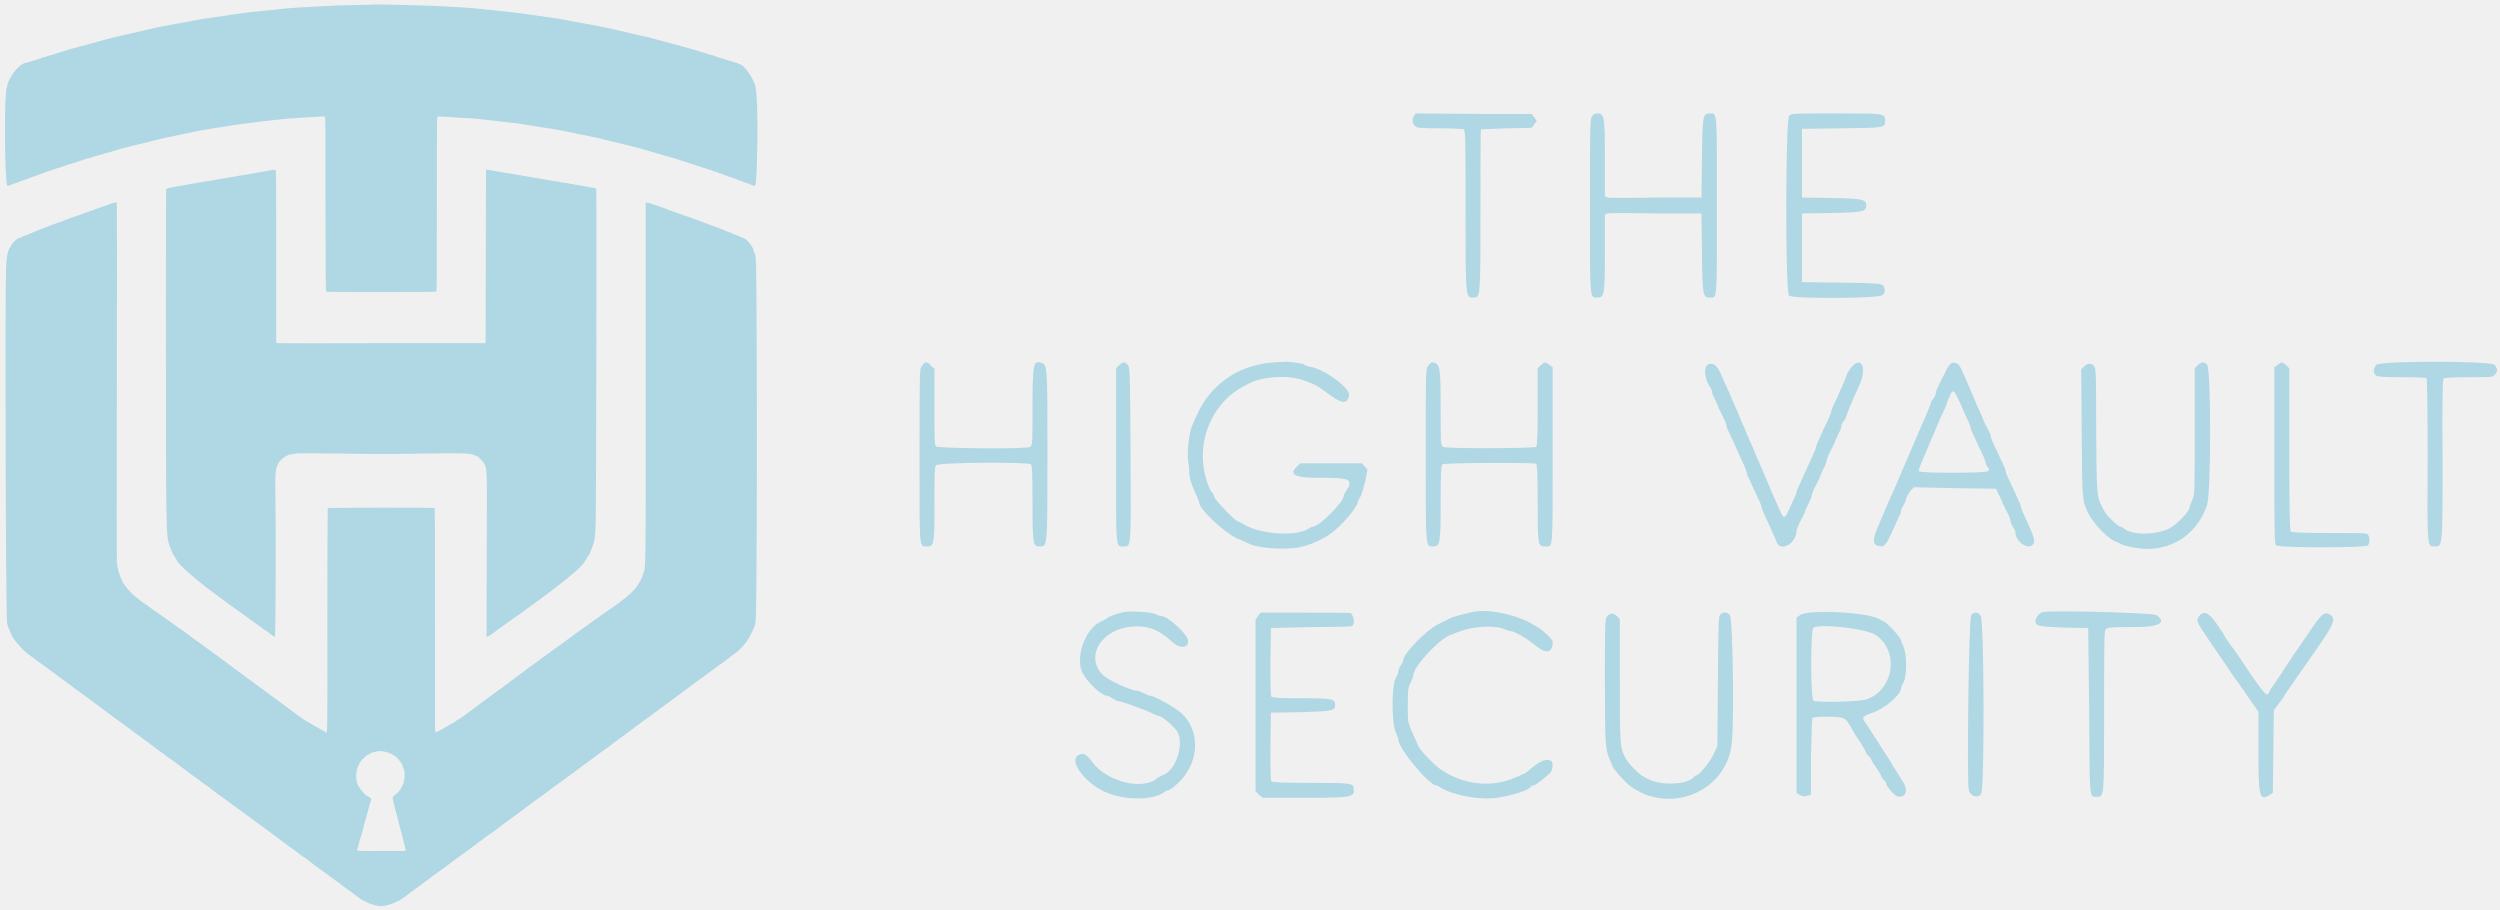
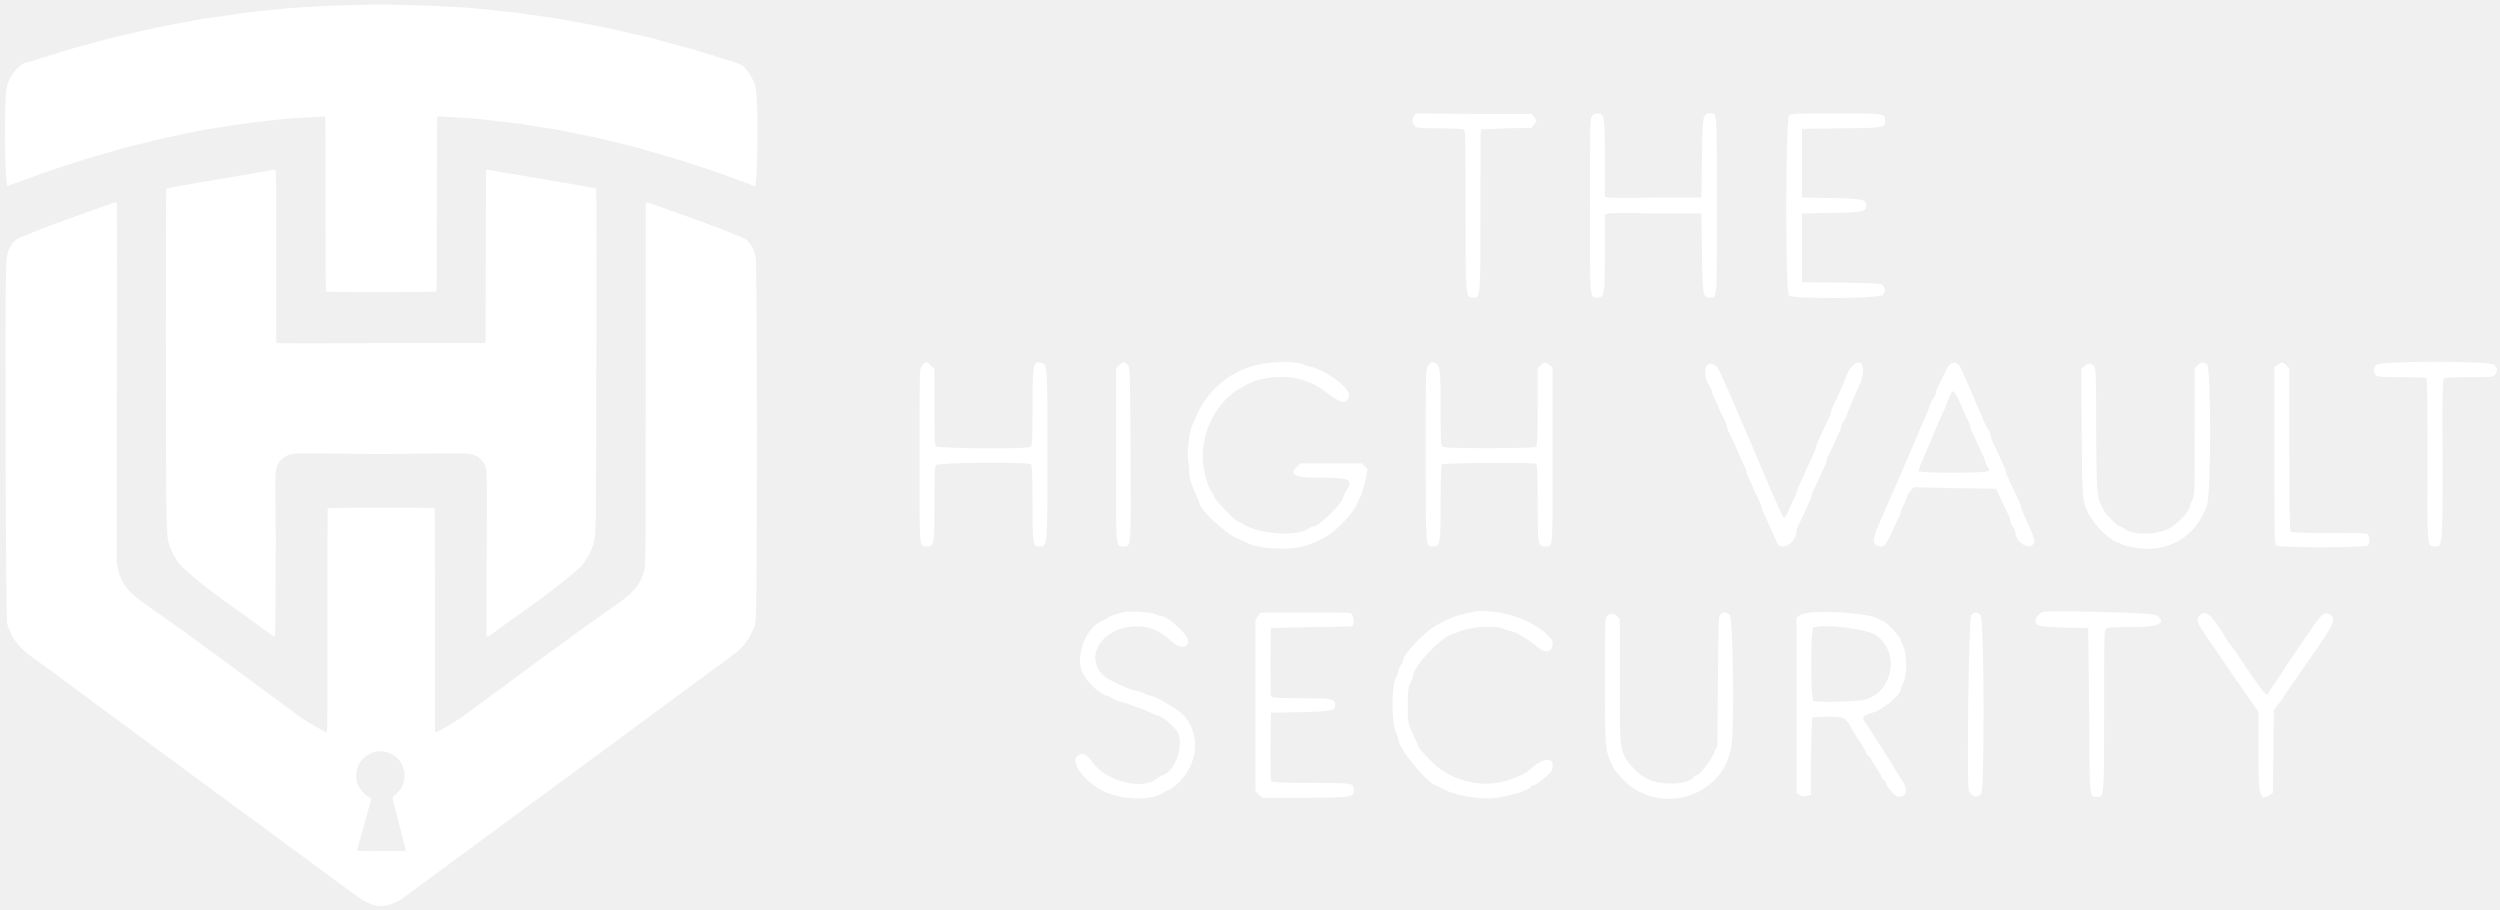
<svg xmlns="http://www.w3.org/2000/svg" viewBox="0 0 440 160" role="img" aria-label="The High Vault Security">
-   <g fill="#B0D7E4" fill-rule="evenodd">
+   <g fill="#FFFFFF" fill-rule="evenodd">
    <path transform="translate(-2.9 -2.3) scale(.325)" d="M 200.9 9.8 C 194.8 9.9 186.3 10.2 181.9 10.5 C 177.5 10.8 172.6 11 171 11.1 C 169.4 11.2 166.4 11.4 164.4 11.6 C 158.9 12.2 151.6 12.9 145.9 13.5 C 143.1 13.8 139.6 14.2 138.1 14.5 C 136.6 14.8 134.6 15 133.8 15.1 C 132.9 15.2 131.8 15.4 131.4 15.5 C 131 15.6 129.4 15.9 127.9 16 C 126.4 16.2 124.8 16.4 124.4 16.5 C 124 16.6 122.4 16.9 120.9 17 C 119.4 17.2 117.6 17.5 117 17.6 C 116.4 17.8 115.5 18 115 18 C 114.5 18 113.5 18.2 112.9 18.4 C 112.2 18.6 111.1 18.8 110.4 18.9 C 109.7 19 108.3 19.2 107.4 19.4 C 106.4 19.6 104.7 19.9 103.6 20.1 C 102.5 20.3 101 20.6 100.3 20.7 C 98.8 21 97.1 21.4 94.3 21.9 C 93.3 22.1 91.9 22.4 91.1 22.6 C 90.3 22.8 89.1 23.1 88.5 23.2 C 87.9 23.3 86.9 23.6 86.4 23.7 C 85.8 23.8 84.3 24.2 82.9 24.5 C 81.5 24.8 80 25.1 79.4 25.3 C 77.2 25.8 76.2 26 74.1 26.5 C 70.8 27.2 68.5 27.8 66 28.5 C 62.8 29.4 60.8 29.9 58.8 30.5 C 57.6 30.8 55.9 31.3 55.1 31.5 C 54.3 31.8 53.4 32 53.2 32 C 53 32 52.1 32.2 51.3 32.5 C 50.4 32.7 48.7 33.2 47.6 33.5 C 46.5 33.8 45 34.3 44.3 34.5 C 43.5 34.7 42 35.2 41 35.5 C 40 35.8 38.6 36.3 38 36.5 C 37.3 36.8 36.5 37 36.2 37 C 35.9 37 35.3 37.2 34.9 37.4 C 34.5 37.6 33.6 37.9 33 38 C 32.4 38.1 31.5 38.4 31 38.6 C 30.5 38.8 29.3 39.2 28.3 39.5 C 27.2 39.8 25.8 40.3 25.1 40.5 C 24.4 40.8 23.6 41 23.4 41 C 20.9 41 16.7 44.9 14.3 49.7 C 14.2 49.9 13.8 50.6 13.5 51.2 C 13.2 51.7 13 52.5 13 52.9 C 13 53.2 12.8 53.9 12.6 54.4 C 11.1 58.1 11.4 106 12.9 107.5 C 13.2 107.8 13.4 107.7 14.2 107.4 C 16.2 106.6 17.9 106 18.1 106 C 18.2 106 18.7 105.8 19.1 105.6 C 19.9 105.3 21.2 104.8 23.5 104 C 24.3 103.7 25.7 103.2 26.6 102.9 C 27.6 102.5 28.7 102.1 29.1 102 C 29.5 101.9 30.1 101.6 30.4 101.5 C 31 101.2 32.8 100.6 34.3 100.1 C 35.8 99.6 37.7 99 39 98.5 C 39.7 98.2 40.4 98 40.5 98 C 40.7 98 41.4 97.8 42.1 97.5 C 44.5 96.6 46.3 96.1 49.6 95.1 C 50.3 94.9 51.2 94.6 51.7 94.4 C 52.1 94.2 52.7 94 52.9 94 C 53.2 94 53.8 93.8 54.4 93.5 C 54.9 93.2 55.6 93 55.9 93 C 56.3 93 57.5 92.7 60.4 91.7 C 60.8 91.6 61.9 91.3 62.9 91 C 63.9 90.8 64.8 90.5 64.9 90.4 C 65.1 90.3 65.7 90.1 66.3 90 C 66.9 89.9 67.9 89.6 68.6 89.4 C 69.3 89.2 70.7 88.8 71.6 88.5 C 72.6 88.2 73.9 87.8 74.6 87.6 C 75.3 87.4 76.5 87 77.3 86.9 C 78 86.7 79.6 86.3 80.7 86 C 84.4 85.1 86.9 84.5 88.3 84.2 C 89 84.1 90.3 83.7 91.1 83.5 C 91.9 83.2 92.7 83 93 83 C 93.3 83 94.3 82.8 95.1 82.5 C 96.6 82.1 98.6 81.6 104.3 80.5 C 108.3 79.7 111.5 79 113.3 78.6 C 115.2 78.2 118.6 77.5 120.6 77.2 C 121.5 77.1 123.4 76.8 125 76.5 C 126.6 76.2 128.7 75.9 129.6 75.8 C 130.6 75.6 131.9 75.4 132.6 75.3 C 134.1 75 135.9 74.7 143.3 73.8 C 148.3 73.1 150.9 72.8 161.8 71.6 C 163.5 71.4 166.2 71.2 167.9 71.1 C 169.5 71 174 70.7 177.7 70.5 C 182.8 70.1 184.7 70.1 184.9 70.3 C 185.2 70.5 185.3 78.2 185.2 117.7 C 185.2 155.3 185.3 164.9 185.6 165 C 186 165.4 244.4 165.3 245 165 C 245.5 164.7 245.5 163.9 245.5 117.5 C 245.5 75.1 245.5 70.3 245.9 70.2 C 246.1 70.1 249.3 70.2 253.1 70.5 C 256.8 70.8 261.2 71 262.9 71.1 C 264.5 71.2 267.3 71.4 269 71.6 C 270.7 71.8 274.3 72.2 276.9 72.5 C 279.5 72.8 283 73.2 284.6 73.4 C 286.3 73.6 288.3 73.8 289.1 73.9 C 289.9 74 291.7 74.2 293 74.5 C 294.3 74.8 296.1 75 297 75.1 C 297.9 75.2 299 75.4 299.5 75.5 C 300.3 75.7 301.4 75.9 307.5 76.8 C 310 77.1 314.1 77.9 316.5 78.5 C 317.6 78.8 318.8 79 319.2 79 C 319.6 79 320.4 79.2 321 79.4 C 321.6 79.6 322.8 79.9 323.8 80 C 324.8 80.1 326.2 80.4 327 80.6 C 327.7 80.8 328.6 81 328.9 81 C 329.3 81 331.3 81.4 335.9 82.6 C 341 83.8 342 84.1 343.3 84.4 C 344.7 84.8 347 85.3 349.1 85.8 C 349.8 85.9 351.1 86.3 352 86.5 C 352.9 86.8 354.1 87.1 354.6 87.2 C 355.2 87.3 356.4 87.7 357.4 88 C 358.3 88.3 359.6 88.7 360.1 88.8 C 361.1 89.1 362.6 89.5 366.1 90.5 C 367 90.8 368.5 91.2 369.4 91.5 C 372.6 92.4 374.9 93 375.6 93.3 C 376 93.4 376.9 93.7 377.5 93.9 C 378.1 94.1 379.2 94.4 379.9 94.7 C 380.6 94.9 381.7 95.3 382.4 95.5 C 383.1 95.7 384 96.1 384.5 96.2 C 385 96.4 386 96.7 386.8 96.9 C 387.6 97.1 388.5 97.4 388.9 97.6 C 389.3 97.8 389.9 98 390.1 98 C 390.4 98 391.1 98.2 391.6 98.5 C 392.2 98.8 392.9 99 393.1 99 C 393.4 99 394.1 99.2 394.6 99.5 C 395.2 99.8 395.9 100 396.1 100 C 396.4 100 397.1 100.2 397.6 100.5 C 398.1 100.8 398.7 101 398.9 101 C 399.2 101 399.7 101.2 400.1 101.4 C 400.5 101.6 401.2 101.9 401.6 102 C 402 102.1 403.2 102.5 404.1 102.9 C 405.1 103.2 406.4 103.7 407.1 103.9 C 407.8 104.1 408.6 104.5 408.9 104.7 C 409.1 104.8 409.6 105 409.9 105 C 410.2 105 410.8 105.2 411.3 105.5 C 411.8 105.8 412.4 106 412.6 106 C 412.9 106 415.3 106.9 416.3 107.4 C 417.2 107.8 417.7 107.8 417.9 107.5 C 418.4 106.7 418.8 99.5 419 87.8 C 419.4 68.3 418.8 54.4 417.5 52.1 C 417.4 51.8 416.9 50.8 416.4 49.9 C 414.9 46.6 411 42 409.9 42 C 409.7 42 409.1 41.8 408.7 41.5 C 408.2 41.2 407.6 41 407.3 41 C 407 41 406.3 40.8 405.7 40.5 C 405.1 40.2 404.4 40 404 40 C 403.7 40 403.1 39.8 402.7 39.6 C 401.9 39.3 401.1 39 397.8 38.1 C 397 37.9 396.3 37.6 396.1 37.5 C 395.9 37.3 395.3 37.1 394.7 37 C 394.1 36.9 393.1 36.6 392.4 36.4 C 391.7 36.1 390.8 35.8 390.4 35.7 C 390 35.6 389 35.3 388.3 35.1 C 387.5 34.9 386.5 34.6 386.1 34.4 C 385.7 34.2 385.1 34 385 34 C 384.8 34 383.9 33.8 383 33.5 C 382.1 33.3 380.5 32.8 379.4 32.5 C 378.3 32.2 376.6 31.7 375.8 31.5 C 374.9 31.2 374 31 373.8 31 C 373.6 31 372.7 30.8 371.9 30.5 C 371.1 30.3 369.4 29.8 368.3 29.5 C 365.7 28.8 363.4 28.2 361.1 27.5 C 360.1 27.2 359.2 27 358.9 27 C 358.6 27 357.6 26.8 356.5 26.5 C 355.5 26.3 354.1 25.9 353.5 25.8 C 352.9 25.7 351.9 25.4 351.3 25.3 C 350.6 25.1 349.1 24.8 347.9 24.5 C 345.8 24 345.1 23.9 342.4 23.2 C 339.5 22.5 337.8 22.2 336.3 21.9 C 335.4 21.7 334 21.4 333.3 21.3 C 331.7 21 330 20.6 326.4 20 C 323.8 19.5 322 19.2 319.8 18.8 C 319 18.6 317.8 18.4 317 18.2 C 316.2 18.1 314.5 17.8 313.1 17.5 C 311.8 17.2 309.9 17 309 16.9 C 308.1 16.8 307 16.6 306.5 16.5 C 306 16.4 304.4 16.2 303 16 C 301.6 15.8 300 15.6 299.5 15.5 C 299 15.4 297.4 15.2 296 15 C 294.6 14.8 293 14.6 292.5 14.5 C 291.6 14.3 284.4 13.5 274.8 12.5 C 271.8 12.2 267.9 11.8 266 11.6 C 264.1 11.4 261.4 11.2 259.9 11.1 C 258.4 11 253.5 10.8 249.1 10.5 C 242.6 10.1 216 9.4 212.8 9.5 C 212.3 9.6 206.9 9.7 200.9 9.8 M 156.4 99.1 C 155.6 99.3 152.1 100 150.6 100.2 C 149.7 100.4 148.3 100.6 147.5 100.7 C 146.7 100.9 144.8 101.2 143.1 101.5 C 141.5 101.8 139.4 102.1 138.6 102.2 C 137.8 102.4 136.3 102.6 135.4 102.8 C 134.4 102.9 132.8 103.2 131.9 103.4 C 130.9 103.6 129.3 103.9 128.4 104 C 127.4 104.1 125.8 104.4 124.8 104.6 C 123.7 104.8 122.1 105.1 121.1 105.2 C 116.5 105.9 114.5 106.3 113 106.6 C 112.1 106.8 110.5 107.1 109.5 107.2 C 105 107.9 99.2 109 98.9 109.4 C 98.7 109.8 98.7 263.7 99 280.7 C 99.3 297.4 99.5 299.4 101 303.3 C 101.3 304 101.7 305.1 101.9 305.6 C 102.2 306.4 103 307.9 104.2 309.6 C 104.4 309.9 104.7 310.5 104.9 310.9 C 105.8 313 115.9 321.8 125.1 328.5 C 126.8 329.7 129.9 332.1 131.8 333.5 C 132.1 333.8 133.2 334.5 134.1 335.1 C 135.1 335.8 136.3 336.7 136.9 337.1 C 137.5 337.6 138 338 138.1 338 C 138.2 338 139.3 338.8 140.7 339.8 C 142.9 341.4 143.7 342 144.9 342.9 C 145.1 343 146.5 344 148 345.1 C 149.4 346.1 151 347.2 151.4 347.6 C 152.8 348.5 154.9 350 156.3 351.1 C 157.2 351.8 157.6 352 157.8 351.8 C 158.2 351.4 158.4 294.8 158.1 278.9 C 157.8 263.3 158 260.9 159.9 257.6 C 161.2 255.4 165 253 167.1 253 C 167.4 253 168.3 252.9 169.1 252.7 C 170.2 252.5 175.8 252.5 193.1 252.7 C 211.1 253 220 253 237.3 252.7 C 260.5 252.4 263.5 252.5 265.6 253.5 C 266.1 253.8 266.7 254 267 254 C 267.7 254 270.6 257 271.3 258.4 C 272.7 261.7 272.7 259.1 272.5 307.6 L 272.4 351.8 273 351.8 C 273.3 351.8 274.1 351.3 274.8 350.8 C 276.2 349.7 279.9 347.1 282.2 345.4 C 282.7 345.1 283.8 344.3 284.7 343.6 C 285.6 342.9 287 341.9 287.8 341.4 C 289.7 340.1 291.1 339.2 292.5 338.1 C 293.2 337.6 294.1 336.9 294.5 336.6 C 296.1 335.5 298.1 334 299.5 333 C 300.3 332.4 301.8 331.3 302.9 330.5 C 307.9 326.8 309.1 325.8 315.1 321.1 C 321.3 316.1 323.9 313.7 325.4 311.5 C 325.8 310.9 326.3 310.1 326.5 309.7 C 326.8 309.3 327 308.9 327 308.8 C 327 308.7 327.2 308.4 327.4 308.3 C 327.8 307.9 328.5 306.4 329.1 304.9 C 329.3 304.3 329.7 303.1 330.1 302.2 C 331 299.8 331.3 297.1 331.5 290 C 331.8 281.8 332.1 109.5 331.8 109.2 C 331.7 109.1 331 108.9 330.3 108.8 C 329.5 108.7 328.3 108.4 327.5 108.3 C 326.7 108.1 324.7 107.8 323 107.5 C 321.3 107.2 318.7 106.8 317.3 106.5 C 315.8 106.2 314.3 106 313.9 106 C 313.5 106 312.6 105.8 312 105.6 C 311.3 105.4 310 105.2 309 105.1 C 307.9 105 306.7 104.8 306.3 104.7 C 305.8 104.6 304.1 104.3 302.5 104 C 300.9 103.7 299 103.4 298.3 103.3 C 296.2 102.9 293.9 102.5 291.3 102.1 C 289.9 101.9 288.1 101.6 287.1 101.4 C 286.2 101.2 284.5 100.9 283.5 100.8 C 282.5 100.6 281.1 100.4 280.4 100.3 C 275.2 99.3 273.3 99 272.7 99 L 272.1 99.1 272 146 L 271.9 192.9 215.8 192.9 C 184.9 193 159.4 193 159.1 192.9 L 158.5 192.7 158.5 146 C 158.5 103.7 158.5 99.3 158.1 99.2 C 157.7 99 156.8 99 156.4 99.1 M 71 116.8 C 70.8 116.9 70.4 117 70.1 117 C 69.8 117 69.3 117.2 68.9 117.4 C 68.5 117.6 67.8 117.9 67.4 118 C 67 118.1 65.7 118.6 64.5 119 C 63.3 119.4 62 119.9 61.6 120 C 61.2 120.1 60.5 120.4 60.1 120.6 C 59.7 120.8 59.2 121 58.9 121 C 58.7 121 58 121.2 57.5 121.5 C 57 121.8 56.3 122 56.1 122 C 55.8 122 55.3 122.2 54.9 122.4 C 54.5 122.6 53.8 122.9 53.4 123 C 53 123.1 51.7 123.6 50.5 124 C 49.3 124.4 48 124.9 47.6 125 C 47.2 125.1 46.5 125.4 46.1 125.6 C 45.7 125.8 45.1 126 44.9 126 C 44.6 126 44.1 126.2 43.9 126.3 C 43.6 126.5 43 126.8 42.5 127 C 41 127.4 38.6 128.3 37.8 128.6 C 37.4 128.8 36.9 129 36.8 129 C 36.6 129 36 129.2 35.4 129.5 C 34.9 129.7 33.7 130.2 32.9 130.5 C 32 130.8 30.8 131.3 30.1 131.5 C 29.4 131.8 28.3 132.3 27.6 132.6 C 26.9 132.8 25.9 133.3 25.4 133.5 C 24.8 133.7 23.7 134.2 22.9 134.5 C 22.1 134.8 21 135.2 20.5 135.5 C 20 135.7 19.3 136 18.9 136.1 C 18.1 136.3 15 139.3 15 139.9 C 15 140.2 14.8 140.5 14.6 140.8 C 13.2 142.3 12.5 145.7 12.2 152.1 C 11.6 167.5 12 342.1 12.8 344.8 C 13.1 346.1 13.9 348 14.5 349.3 C 14.8 349.8 15 350.3 15 350.5 C 15 352 21.2 359.3 24.3 361.4 C 24.9 361.8 26.8 363.2 28.5 364.5 C 30.3 365.8 32.7 367.6 34 368.5 C 35.2 369.4 37.2 370.8 38.3 371.6 C 39.4 372.4 41.1 373.7 42.1 374.5 C 43.1 375.2 45.2 376.8 46.8 377.9 C 48.3 379.1 51.1 381.2 53 382.5 C 54.9 383.9 57 385.4 57.8 386 C 58.5 386.6 60 387.7 61.1 388.5 C 62.2 389.3 63.7 390.4 64.5 391 C 68.1 393.7 73.9 398 77.4 400.5 C 80.3 402.7 82.2 404.1 84 405.4 C 85.1 406.2 87.3 407.8 88.9 409 C 90.5 410.2 92.6 411.7 93.6 412.5 C 94.6 413.3 95.9 414.2 96.4 414.5 C 96.9 414.8 98.1 415.8 99.1 416.6 C 100.2 417.4 101.1 418 101.1 418 C 101.2 418 102.1 418.6 103.1 419.4 C 104.1 420.2 106.3 421.8 107.9 423 C 109.5 424.2 111.6 425.7 112.6 426.5 C 113.6 427.3 114.9 428.2 115.4 428.5 C 115.9 428.8 117.1 429.8 118.1 430.6 C 119.2 431.4 120.1 432 120.1 432 C 120.2 432 121.1 432.6 122.1 433.4 C 123.1 434.2 125.1 435.7 126.5 436.8 C 128 437.8 130.1 439.4 131.4 440.3 C 132.6 441.2 134 442.2 134.4 442.6 C 134.9 442.9 136.1 443.8 137.2 444.6 C 138.3 445.3 139.8 446.5 140.6 447.1 C 141.4 447.6 142.5 448.5 143.2 449 C 143.8 449.5 145.9 451 147.9 452.4 C 149.8 453.8 152 455.4 152.8 456 C 155.2 457.8 157.9 459.8 161.4 462.4 C 163.2 463.8 165.4 465.3 166.1 465.9 C 166.9 466.4 167.9 467.2 168.4 467.5 C 168.9 467.8 170.1 468.8 171.1 469.6 C 172.2 470.4 173.1 471 173.1 471 C 173.2 471 174.1 471.6 175.1 472.4 C 176.1 473.2 178.1 474.7 179.5 475.8 C 181 476.8 183.1 478.4 184.4 479.3 C 185.6 480.2 187 481.2 187.4 481.6 C 188.2 482.1 190.7 483.9 193.5 486 C 194.3 486.6 196.4 488.2 198.3 489.5 C 200.1 490.9 202.1 492.4 202.7 492.8 C 204.1 493.9 205 494.4 205.8 494.8 C 206.1 494.9 206.6 495.2 206.8 495.3 C 210.1 497 212.8 497.7 215.3 497.8 C 217.3 497.8 220.9 496.8 223.1 495.7 C 223.3 495.6 223.7 495.4 223.9 495.3 C 224.2 495.2 224.7 494.9 225 494.8 C 225.7 494.4 226.5 493.9 228.1 492.8 C 228.7 492.3 230.1 491.2 231.2 490.4 C 232.3 489.7 233.7 488.6 234.5 488 C 235.3 487.4 236.8 486.3 237.9 485.5 C 239 484.7 240.5 483.6 241.3 483 C 242 482.4 244.2 480.8 246.1 479.4 C 250 476.7 250.1 476.6 252.9 474.4 C 256.9 471.5 258.7 470.1 259.6 469.5 C 260.1 469.2 261.4 468.3 262.4 467.5 C 263.4 466.7 265.5 465.2 267.1 464 C 268.7 462.8 270.9 461.2 271.9 460.4 C 272.9 459.6 273.8 459 273.9 459 C 273.9 459 274.8 458.4 275.9 457.6 C 276.9 456.8 278.7 455.4 280 454.5 C 281.3 453.6 283.8 451.7 285.7 450.3 C 287.6 448.9 289.9 447.2 290.9 446.5 C 291.9 445.7 293.4 444.6 294.2 444 C 295.6 442.9 302 438.3 304.4 436.6 C 304.9 436.2 306 435.4 306.6 434.9 C 308.2 433.7 311.5 431.3 312.6 430.5 C 313.1 430.2 314.4 429.3 315.4 428.5 C 316.4 427.7 318.5 426.2 320.1 425 C 321.7 423.8 323.9 422.2 325 421.4 C 326.8 420.1 328.7 418.7 331.6 416.5 C 335.1 414 340.9 409.7 344.5 407 C 345.3 406.4 346.8 405.3 347.9 404.5 C 349 403.7 350.5 402.6 351.3 402 C 352 401.4 354.2 399.8 356.1 398.4 C 359.5 396 363 393.4 367 390.4 C 371.4 387.2 372.8 386.1 375.4 384.2 C 377 383 379.5 381.2 381.1 380 C 382.7 378.8 384.9 377.2 385.9 376.4 C 386.9 375.6 387.8 375 387.9 375 C 387.9 375 388.8 374.4 389.9 373.6 C 390.9 372.8 392.1 371.9 392.5 371.6 C 393 371.2 394.4 370.2 395.6 369.3 C 396.9 368.4 399 366.8 400.5 365.8 C 401.9 364.7 403.9 363.3 404.8 362.5 C 405.8 361.7 406.9 360.9 407.3 360.7 C 408.5 359.9 411.5 356.9 412.5 355.5 C 414.9 352 414.9 352.1 416.5 348.6 C 417.7 346.1 418 344.9 418.2 342.4 C 418.7 338 419 246.6 418.7 195 C 418.5 146.5 418.5 145.9 417.4 143.8 C 417.2 143.4 417 142.8 417 142.6 C 417 141.3 413.6 136.8 412.2 136.3 C 411.2 135.9 408.4 134.7 407.6 134.4 C 407.2 134.2 406.6 134 406.5 134 C 406.3 134 405.8 133.8 405.4 133.5 C 405 133.2 404.5 133 404.3 133 C 404.1 133 403.5 132.8 402.9 132.5 C 400.1 131.3 399.5 131 399.2 131 C 399 131 398.6 130.8 398.2 130.6 C 397.8 130.4 397.1 130.2 396.7 130 C 396.2 129.9 395.1 129.5 394.1 129.1 C 393.2 128.7 391.9 128.3 391.4 128.1 C 390.8 127.9 390.1 127.6 389.9 127.5 C 389.3 127.2 387.6 126.6 386 126.1 C 385.4 125.9 384.6 125.6 384.4 125.5 C 383.8 125.2 382.2 124.6 380.5 124.1 C 379.9 123.9 379 123.6 378.6 123.4 C 378.2 123.2 377.6 123 377.4 123 C 377.2 123 376.6 122.8 376.2 122.6 C 375.7 122.4 375 122.1 374.6 122 C 373.7 121.7 371 120.8 370.4 120.5 C 369.8 120.2 368.1 119.6 366.5 119.1 C 365.9 118.9 365 118.6 364.6 118.4 C 364.2 118.2 363.6 118 363.4 118 C 363.2 118 362.5 117.8 362 117.5 C 361.5 117.2 360.5 117 359.8 116.9 L 358.6 116.9 358.6 214 C 358.6 321.5 358.7 313.6 357.1 318.1 C 356 321.2 355.9 321.5 355.5 321.9 C 355.3 322.2 354.8 322.9 354.5 323.6 C 353.1 326.3 348.3 330.7 341.9 335.1 C 340.8 335.9 339.3 336.9 338.5 337.5 C 337.7 338 336.5 338.9 335.8 339.4 C 335 339.9 333.9 340.7 333.4 341.1 C 332.8 341.5 332.2 342 332 342.1 C 331.7 342.3 331.1 342.7 330.5 343.1 C 329.9 343.6 328.9 344.3 328.3 344.7 C 327.6 345.2 326.5 346 325.8 346.5 C 325 347.1 324.1 347.7 323.7 348 C 323 348.4 319 351.4 316 353.6 C 315 354.3 313.8 355.2 313.3 355.6 C 311.3 357 306.8 360.2 305.1 361.5 C 304.1 362.3 302.9 363.1 302.4 363.4 C 302 363.8 300.6 364.8 299.4 365.7 C 298.1 366.6 295.7 368.4 294 369.6 C 292.4 370.9 290.3 372.4 289.5 373 C 288.7 373.6 287.2 374.7 286.1 375.5 C 285.1 376.3 283.4 377.6 282.3 378.4 C 281.2 379.2 279.9 380.2 279.4 380.5 C 278.9 380.8 277.6 381.7 276.6 382.5 C 275.6 383.3 273.5 384.8 271.9 386 C 270.3 387.2 268.1 388.8 267 389.6 C 265.9 390.4 264.2 391.7 263.1 392.5 C 262.1 393.3 260.6 394.3 259.9 394.9 C 258.6 395.9 257.9 396.3 256.7 396.9 C 256.3 397.1 255.9 397.4 255.9 397.5 C 255.8 397.7 255.5 397.9 255.2 398 C 254.9 398.2 254.2 398.6 253.6 398.9 C 253.1 399.2 252.3 399.7 251.9 399.9 C 251.4 400.1 250.9 400.4 250.8 400.6 C 250.6 400.8 250.2 401 250 401 C 249.7 401 249.5 401.1 249.4 401.3 C 249.3 401.4 248.8 401.7 248.4 401.9 C 248 402.1 247.2 402.6 246.6 402.9 C 246.1 403.2 245.4 403.5 245.1 403.5 L 244.5 403.5 244.5 342.9 C 244.5 287.9 244.5 282.3 244.1 282.2 C 243.4 281.9 186.5 282 186.4 282.2 C 186.3 282.4 186.2 309.7 186.2 343 C 186.3 407.9 186.3 404.5 185.1 403.5 C 184.7 403.2 184.5 403.1 181.6 401.5 C 180.8 401.1 179.7 400.4 179.1 400.1 C 178.6 399.8 177.7 399.3 177.3 399 C 176.8 398.7 176 398.3 175.6 398 C 175.2 397.7 174.5 397.3 174.1 397.1 C 173.7 396.9 172.8 396.3 172.1 395.8 C 171.4 395.3 170.5 394.7 170.1 394.4 C 169.7 394.1 168.8 393.4 168.1 392.9 C 167.4 392.3 165.9 391.3 164.9 390.5 C 163.8 389.7 162.1 388.4 161 387.6 C 159.9 386.8 157.9 385.3 156.5 384.3 C 155 383.2 152.9 381.6 151.6 380.7 C 150.4 379.8 149 378.8 148.5 378.4 C 148.1 378.1 146.9 377.3 145.9 376.5 C 144.9 375.7 143.9 375 143.7 374.9 C 143.5 374.7 142.6 374.1 141.7 373.4 C 139.1 371.5 133.5 367.3 131 365.5 C 129.7 364.6 127.9 363.2 126.9 362.4 C 125.8 361.6 124.9 361 124.9 361 C 124.8 361 124.1 360.5 123.4 359.9 C 122.6 359.4 121.2 358.3 120.1 357.5 C 119.1 356.7 117.6 355.7 116.9 355.1 C 116.1 354.6 115.1 353.8 114.6 353.5 C 114.1 353.2 112.9 352.3 111.9 351.5 C 107.7 348.4 105.8 347 105.6 347 C 105.5 347 105 346.6 104.4 346.2 C 103.8 345.7 103.1 345.2 102.8 345 C 101.5 344.1 98 341.6 96.8 340.7 C 95.2 339.6 93.6 338.5 93 338.1 C 92.8 338 92.2 337.5 91.6 337.1 C 91.1 336.7 90 335.9 89.3 335.4 C 77.5 327.5 73.8 322.4 72.2 312 C 72.1 311 72.1 275.4 72.2 214.1 C 72.3 161.2 72.3 117.6 72.2 117.2 C 72 116.5 71.6 116.3 71 116.8 M 212.5 414.1 C 210.7 414.5 209.5 415 208.8 415.6 C 208.4 415.8 208 416 207.9 416 C 207.7 416 206.9 416.7 206 417.5 C 201.9 421.2 200.6 427.6 202.9 432.5 C 203.8 434.2 206.9 438 207.5 438 C 207.8 438 210 439.5 210 439.7 C 210 439.8 209.8 440.6 209.5 441.6 C 208.8 443.8 208.2 446.1 207.5 448.8 C 207.2 449.9 206.7 451.5 206.5 452.3 C 206.2 453.1 206 453.9 206 454.1 C 206 454.2 205.8 455.1 205.5 456.1 C 205.2 457 204.8 458.6 204.5 459.6 C 204.2 460.6 203.8 462.1 203.5 463 C 203.2 463.9 203 464.8 203 465.1 C 203 465.3 202.8 465.9 202.6 466.4 C 201.8 468.1 201.1 468 215.6 467.9 L 228.6 467.9 228.6 467.3 C 228.6 466.9 228.4 466.1 228.2 465.5 C 228.1 464.9 227.7 463.6 227.5 462.8 C 227.3 461.9 226.9 460.6 226.8 460 C 226.6 459.4 226.3 458 226 457 C 225.7 456 225.3 454.2 225 453.1 C 224.7 452 224.3 450.4 224.1 449.5 C 223.9 448.6 223.6 447.6 223.5 447.2 C 223.3 446.9 223.1 445.9 222.9 445.1 C 222.7 444.3 222.3 442.7 222 441.5 C 221.3 439 221.4 438.6 223 437.4 C 224.3 436.4 225.7 434.8 226.2 433.8 C 226.4 433.4 226.6 433 226.7 432.8 C 228.1 430.5 228.5 425.2 227.5 423.4 C 227.2 422.8 227 422.2 227 421.9 C 227 421.2 224.8 418.1 223.6 417.1 C 220.3 414.5 215.9 413.3 212.5 414.1" />
    <path transform="translate(151.5 11.2) scale(.876)" d="M 111.1 10.6 C 110.7 11.3 110.8 12 111.4 12.6 C 111.7 12.9 112.6 13 116.2 13 C 118.7 13 120.9 13.1 121.1 13.2 C 121.5 13.3 121.5 14.9 121.5 29.3 C 121.5 47 121.5 47 123 47 C 124.5 47 124.5 47.3 124.5 29.4 C 124.5 20.5 124.5 13.2 124.6 13.2 C 124.6 13.2 126.9 13.1 129.7 13 L 134.8 12.9 135.3 12.2 L 135.8 11.5 135.3 10.8 L 134.8 10.1 123.2 10.1 L 111.5 10 111.1 10.6 M 146.9 10.6 C 146.5 11 146.5 13.2 146.5 28.5 C 146.5 47.7 146.4 47 148 47 C 149.4 47 149.5 46.3 149.5 37.8 L 149.5 30.3 150.1 30.1 C 150.4 30 154.7 30 159.8 30.1 L 168.9 30.1 169 38 C 169.1 46.7 169.2 47 170.6 47 C 172.1 47 172 47.8 172 28.5 C 172 9.2 172.1 10 170.6 10 C 169.2 10 169.1 10.3 169 19 L 168.9 26.9 159.8 26.9 C 154.7 27 150.4 27 150.1 26.9 L 149.5 26.7 149.5 19.2 C 149.5 10.7 149.4 10 148 10 C 147.5 10 147.1 10.2 146.9 10.6 M 186.5 10.5 C 185.8 11.2 185.7 45.9 186.5 46.6 C 187.2 47.3 204.7 47.2 205.3 46.5 C 205.8 46 205.9 45.3 205.4 44.6 C 205.1 44.2 204.6 44.1 197.1 44 L 189.1 43.9 189.1 37 L 189.1 30.1 195.1 30 C 201.3 29.9 202 29.7 202 28.5 C 202 27.3 201.3 27.1 195.1 27 L 189.1 26.9 189.1 20 L 189.1 13.1 197.1 13 C 205.8 12.9 205.8 12.9 205.8 11.4 C 205.8 10 205.6 10 195.9 10 C 187.3 10 187 10 186.5 10.5 M 82 60.1 C 76.6 60.8 72.6 63.1 69.4 67.3 C 68.2 69 67.8 69.9 66.5 72.9 C 65.9 74.5 65.5 78.5 65.8 80 C 65.9 80.6 66 81.6 66 82.2 C 66 83.2 66.4 84.6 67.5 86.9 C 67.8 87.5 68 88.1 68 88.2 C 68 89.5 73 94.2 75.6 95.4 C 76.5 95.7 77.6 96.3 78.1 96.5 C 80 97.4 85.2 97.7 88 97.2 C 90.1 96.7 91.2 96.3 93.4 95.1 C 95.5 93.9 98.9 90.4 99.8 88.3 C 99.9 87.9 100.2 87.2 100.5 86.8 C 100.7 86.3 101.1 84.9 101.4 83.7 L 101.8 81.5 101.2 80.9 L 100.7 80.3 94.5 80.3 L 88.3 80.3 87.7 80.9 C 85.8 82.6 87.2 83.3 92.9 83.2 C 98.4 83.2 99 83.6 97.5 85.9 C 97.2 86.3 97 86.8 97 86.9 C 97 88.1 92.1 93 90.9 93 C 90.7 93 90.3 93.2 90 93.4 C 87.5 95.1 79.9 94.6 76.7 92.4 C 76.3 92.2 75.9 92 75.8 92 C 75.3 92 71 87.5 71 87 C 71 86.8 70.8 86.4 70.7 86.3 C 70 85.8 69 82.6 68.8 80.5 C 68.1 74.2 71.4 67.7 76.8 64.9 C 77.1 64.7 77.6 64.5 77.9 64.3 C 80.6 62.9 85.4 62.5 88.6 63.5 C 91 64.3 91.6 64.6 94.3 66.6 C 96.8 68.4 97.7 68.4 98.1 66.7 C 98.5 65.3 93.2 61.4 90.3 60.9 C 89.7 60.8 89.2 60.6 89.1 60.5 C 89 60.3 87.9 60.1 85.6 59.9 C 84.9 59.9 83.3 60 82 60.1 M 12.3 60.7 C 11.8 61.3 11.8 61.5 11.8 78.5 C 11.8 97.2 11.7 97 13.1 97 C 14.7 97 14.8 97 14.8 88.6 C 14.8 82.9 14.8 81 15.1 80.7 C 15.5 80.1 33.5 80 34.2 80.5 C 34.4 80.8 34.5 82.4 34.5 88.3 C 34.5 96.6 34.6 97 35.9 97 C 37.5 97 37.5 97.5 37.5 78.6 C 37.5 60.4 37.5 60.5 36.2 60.1 C 34.7 59.6 34.5 60.4 34.5 69 C 34.5 76.4 34.5 76.7 34 77 C 33.1 77.5 15.6 77.3 15.1 76.9 C 14.8 76.5 14.8 75.4 14.8 68.9 L 14.8 61.3 14.1 60.7 C 13.4 59.8 12.9 59.8 12.3 60.7 M 51.9 60.6 L 51.3 61.2 51.3 78.7 C 51.3 98.2 51.1 97 53 97 C 54.3 97 54.3 97.1 54.2 78.4 C 54.1 61.7 54.1 61 53.6 60.5 C 53 59.8 52.6 59.9 51.9 60.6 M 114 60.7 C 113.5 61.3 113.5 61.5 113.5 78.7 C 113.5 97.5 113.5 97 114.9 97 C 116.4 97 116.5 96.6 116.5 88.2 C 116.5 82.4 116.6 80.8 116.8 80.5 C 117.2 80.2 135.3 80.1 135.7 80.4 C 135.9 80.5 136 83.3 136 88.2 C 136 96.8 136 97 137.6 97 C 139.1 97 139 97.9 139 78.7 L 139 61 138.3 60.5 C 137.5 59.9 137.4 59.9 136.6 60.6 L 136 61.2 136 68.9 C 136 74.6 135.9 76.7 135.7 77 C 135.3 77.3 117.7 77.4 117 77 C 116.5 76.7 116.5 76.4 116.5 69.4 C 116.5 61.8 116.4 60.7 115.5 60.2 C 114.8 59.9 114.6 59.9 114 60.7 M 199.1 60.9 C 198.6 61.5 198.2 62.2 198.1 62.5 C 198 62.8 197.7 63.6 197.4 64.3 C 196.3 66.8 195.9 67.7 195.5 68.5 C 195.2 69.1 195 69.6 195 69.8 C 195 69.9 194.8 70.6 194.5 71.2 C 194.2 71.9 193.7 72.9 193.4 73.5 C 193.2 74.1 192.7 75 192.5 75.5 C 192.2 76.1 192 76.6 192 76.8 C 192 76.9 191.8 77.6 191.5 78.2 C 190.9 79.6 190.2 81 189.5 82.6 C 189.3 83.1 188.8 84.1 188.5 84.8 C 188.2 85.4 188 86 188 86.1 C 188 86.3 187.8 86.8 187.5 87.4 C 187.3 87.9 186.7 89 186.4 89.8 C 185.6 91.6 185.4 91.5 184.6 89.6 C 184.2 88.8 183.8 87.8 183.6 87.4 C 183.4 87 182.7 85.4 182.1 83.9 C 181.5 82.4 180.7 80.7 180.5 80.1 C 180.2 79.6 179.6 78 179 76.6 C 178.4 75.3 177.7 73.7 177.5 73.1 C 177.2 72.6 176.6 71 176 69.6 C 175.4 68.3 174.7 66.7 174.5 66.1 C 174.2 65.6 173.7 64.3 173.2 63.3 C 172.3 61 171.7 60.3 170.7 60.3 C 169.3 60.3 169.3 63.1 170.6 64.9 C 170.8 65.2 171 65.6 171 65.8 C 171 66.1 171.2 66.7 171.5 67.2 C 171.7 67.7 172.2 68.6 172.4 69.3 C 172.7 69.9 173.2 70.9 173.5 71.5 C 173.8 72.1 174 72.8 174 73 C 174 73.1 174.2 73.7 174.5 74.2 C 174.9 75.1 175.2 75.6 176.5 78.6 C 176.7 79.1 177.2 80.1 177.5 80.8 C 177.8 81.4 178 82.1 178 82.2 C 178 82.4 178.2 82.9 178.5 83.5 C 178.7 84 179.2 84.9 179.4 85.5 C 179.7 86.1 180.2 87.1 180.5 87.8 C 180.8 88.4 181 89.1 181 89.2 C 181 89.4 181.2 89.9 181.5 90.5 C 181.7 91 182.2 91.9 182.4 92.5 C 182.7 93.1 183.1 94 183.3 94.5 C 183.6 95 183.8 95.7 184 96.1 C 184.8 98.2 188 96.4 188 93.8 C 188 93.7 188.2 93.1 188.5 92.5 C 188.8 91.9 189.3 90.9 189.6 90.3 C 189.8 89.6 190.3 88.7 190.5 88.2 C 190.8 87.7 191 87.1 191 87 C 191 86.8 191.2 86.1 191.5 85.5 C 191.8 84.9 192.3 83.9 192.6 83.3 C 192.8 82.6 193.3 81.7 193.5 81.2 C 193.8 80.7 194 80.1 194 80 C 194 79.8 194.2 79.1 194.5 78.5 C 194.8 77.9 195.3 76.9 195.6 76.3 C 195.8 75.6 196.3 74.7 196.5 74.2 C 196.8 73.7 197 73.1 197 72.8 C 197 72.6 197.2 72.1 197.5 71.8 C 197.8 71.4 198 71 198 70.9 C 198 70.6 199.5 67 200.5 64.9 C 202.2 61.3 201.2 58.6 199.1 60.9 M 219.1 60.2 C 218.8 60.4 218.2 61.1 217.8 62.2 C 217.3 63.1 216.7 64.3 216.5 64.8 C 216.2 65.3 216 65.9 216 66.2 C 216 66.4 215.8 66.9 215.5 67.3 C 215.2 67.6 215 68 215 68.1 C 215 68.3 213.9 71.1 212.5 74.1 C 212.3 74.7 211.8 75.7 211.5 76.5 C 211.2 77.3 210.6 78.5 210.3 79.3 C 209.2 81.8 209.1 82.1 207.9 84.9 C 207.2 86.4 206.5 88 206.3 88.5 C 206.1 89 205.7 89.8 205.5 90.4 C 205.3 90.9 204.8 91.9 204.6 92.5 C 203.3 95.2 203.2 96.6 204.4 96.9 C 205.7 97.2 205.9 96.9 207.5 93.4 C 207.8 92.7 208.3 91.7 208.5 91.2 C 208.8 90.7 209 90.1 209 89.8 C 209 89.6 209.2 89.2 209.4 88.9 C 209.6 88.6 209.9 88 210 87.5 C 210.1 87 210.6 86.2 210.9 85.8 L 211.6 85.1 219.8 85.3 L 228.1 85.4 228.5 86.3 C 228.7 86.7 229.2 87.6 229.4 88.3 C 229.7 88.9 230.2 89.9 230.5 90.5 C 230.8 91.1 231 91.8 231 92 C 231 92.2 231.2 92.7 231.5 93.1 C 231.8 93.5 232 94 232 94.3 C 232 96 234.5 97.7 235.4 96.7 C 236.1 96.1 235.9 95.4 233.5 90.2 C 233.2 89.6 233 88.9 233 88.8 C 233 88.6 232.8 88.1 232.5 87.5 C 232.3 87 231.8 86.1 231.6 85.5 C 231.3 84.9 230.8 83.9 230.5 83.2 C 230.2 82.6 230 81.9 230 81.8 C 230 81.6 229.8 81.1 229.5 80.5 C 229.3 80 228.8 79.1 228.6 78.5 C 228.3 77.9 227.8 76.9 227.5 76.2 C 227.2 75.6 227 74.9 227 74.7 C 227 74.5 226.8 74.1 226.7 73.9 C 226.5 73.6 226 72.6 225.6 71.8 C 225.3 70.9 224.8 69.8 224.6 69.4 C 224.4 69 223.7 67.4 223.1 65.9 C 221.1 61.3 220.8 60.5 220.3 60.3 C 219.7 60 219.8 60 219.1 60.2 M 268.6 60.6 L 268 61.2 268 73.9 C 268 86 268 86.7 267.5 87.7 C 267.2 88.3 267 88.9 267 89 C 267 89.8 265.3 91.7 263.4 93.1 C 260.9 94.7 255.5 94.9 253.8 93.4 C 253.5 93.2 253.2 93 253 93 C 252.6 93 250.3 90.8 249.9 90 C 249.7 89.7 249.5 89.2 249.3 88.9 C 248.3 87 248.3 85.9 248.2 73.6 C 248.2 64.5 248.2 61.5 247.9 61 C 247.5 60.1 246.5 60.1 245.8 60.8 L 245.2 61.4 245.3 74.4 C 245.4 88 245.4 87.7 246.6 90.3 C 247.7 92.5 250.7 95.6 252.3 96.1 C 252.6 96.2 253 96.4 253.2 96.5 C 253.7 96.9 256.8 97.5 258.4 97.5 C 264.1 97.5 268.7 94.1 270.5 88.6 C 271.3 86 271.3 61.4 270.5 60.5 C 269.8 59.8 269.4 59.9 268.6 60.6 M 284.7 60.5 L 284 61 284 78.7 C 284 94.9 284 96.5 284.4 96.8 C 285 97.3 302.3 97.3 302.8 96.8 C 303.2 96.4 303.2 95.1 302.8 94.6 C 302.5 94.3 301.4 94.3 295 94.3 C 289.6 94.3 287.5 94.2 287.3 94 C 287.1 93.7 287 89.7 287 77.4 L 287 61.2 286.4 60.6 C 285.6 59.9 285.5 59.9 284.7 60.5 M 304.5 60.5 C 303.9 61.1 303.8 62.1 304.4 62.6 C 304.7 62.9 305.6 63 309.6 63 C 312.5 63 314.5 63.1 314.6 63.2 C 314.7 63.4 314.8 70.7 314.8 79.6 C 314.7 97.1 314.7 97 316.1 97 C 317.8 97 317.8 97.7 317.8 79.7 C 317.7 68.1 317.8 63.6 318 63.3 C 318.2 63.1 319.4 63 323.1 63 C 327.5 63 328 63 328.3 62.5 C 328.9 61.9 328.9 61.2 328.2 60.5 C 327.3 59.7 305.4 59.7 304.5 60.5 M 218.6 67.2 C 218.3 67.9 218 68.7 218 68.8 C 218 68.9 217.8 69.3 217.6 69.7 C 217.4 70.1 216.7 71.6 216.1 73.1 C 215.5 74.6 214.7 76.3 214.5 76.9 C 212.8 80.8 212.4 81.8 212.6 81.9 C 213 82.3 225.8 82.3 226.4 81.9 C 226.8 81.6 226.8 81.5 226.4 81.1 C 226.2 80.8 226 80.4 226 80.3 C 226 80.1 225.8 79.4 225.5 78.8 C 225.2 78.1 224.7 77.1 224.4 76.5 C 224.2 75.9 223.7 75 223.5 74.5 C 223.2 73.9 223 73.4 223 73.2 C 223 73.1 222.8 72.4 222.5 71.8 C 222.2 71.1 221.7 70.2 221.5 69.6 C 219.5 65.1 219.5 65.1 218.6 67.2 M 52.8 110.2 C 51.5 110.5 50 111 49.5 111.4 C 49.3 111.6 48.7 111.9 48.2 112.1 C 45 113.6 43 119.5 44.6 122.5 C 45.6 124.4 48.4 127 49.5 127 C 49.7 127 50.1 127.2 50.5 127.5 C 50.8 127.7 51.4 128 51.8 128.1 C 52.1 128.1 52.9 128.4 53.6 128.6 C 54.3 128.9 55.5 129.3 56.3 129.6 C 57 129.8 58 130.3 58.5 130.5 C 59.1 130.8 59.6 131 59.7 131 C 60.4 131 62.8 133 63.6 134.2 C 65 136.6 63.4 141.9 60.8 142.9 C 60.3 143.1 59.7 143.4 59.5 143.6 C 56.6 146.1 49.3 144.2 46.5 140.3 C 45.3 138.7 44.7 138.4 43.8 138.9 C 41.7 139.9 44.7 144.2 48.8 146.2 C 52.6 148 58.2 148.1 60.8 146.5 C 61.1 146.2 61.6 146 62 145.9 C 62.3 145.8 63.2 145.1 64 144.3 C 68.4 139.9 68.2 133 63.5 129.8 C 61.8 128.6 58.8 127 58.2 127 C 58 127 57.4 126.8 56.9 126.5 C 56.3 126.2 55.7 126 55.5 126 C 54.3 126 49.8 123.9 48.7 122.9 C 44.9 119.2 48.3 113.5 54.7 113.1 C 57.7 112.9 59.9 113.7 62.6 116.2 C 64.2 117.7 66.1 117.4 65.7 115.7 C 65.3 114.3 61.6 111 60.4 111 C 60.1 111 59.6 110.8 59.2 110.6 C 58.4 110.2 54.4 109.9 52.8 110.2 M 123.3 110.1 C 121.3 110.5 119 111.1 118.3 111.5 C 117.8 111.7 116.7 112.3 115.9 112.7 C 113.6 113.8 109 118.6 109 119.8 C 109 120 108.8 120.5 108.5 120.9 C 108.2 121.3 108 121.9 108 122.1 C 108 122.4 107.8 122.9 107.6 123.2 C 106.6 124.6 106.6 132.3 107.5 134.4 C 107.8 135 108 135.6 108 135.8 C 108 137.6 114.2 145 115.6 145 C 115.7 145 116.1 145.2 116.4 145.4 C 118.9 147 124.4 148 127.8 147.5 C 131 147 134.2 146 134.6 145.3 C 134.7 145.1 135 145 135.2 145 C 135.6 145 137.7 143.3 138.6 142.4 C 139 141.9 139.2 140.4 138.7 140.1 C 137.9 139.6 136.7 140 135.2 141.2 C 134.4 141.9 133.5 142.6 133.2 142.7 C 130.9 143.7 130.2 144 128.9 144.3 C 124.4 145.3 119.8 144.2 116.1 141.5 C 114.9 140.6 112 137.5 112 137.1 C 112 137 111.7 136.4 111.4 135.7 C 109.8 132.2 109.9 132.6 109.9 128.8 C 109.9 125.7 110 125.2 110.5 124.3 C 110.8 123.7 111 123.1 111 122.9 C 111 121.2 116.1 115.7 118.4 114.8 C 118.8 114.7 119.7 114.3 120.5 114 C 123.3 113 127.8 112.8 129.5 113.7 C 129.8 113.8 130.3 114 130.5 114 C 131.3 114 133.9 115.5 135.8 117.1 C 137.8 118.7 139.1 118.3 139 116.1 C 139 115.6 136.7 113.5 135.4 112.9 C 135.1 112.7 134.7 112.5 134.4 112.3 C 131.2 110.6 126.2 109.6 123.3 110.1 M 237.4 110.2 C 236.8 110.4 236 111.4 236 111.9 C 236 113 236.5 113.1 241.7 113.3 L 246.6 113.4 246.8 130 C 246.9 148.1 246.8 147.3 248.3 147.3 C 249.8 147.3 249.8 147.8 249.8 130.2 C 249.8 117.4 249.8 114 250.1 113.7 C 250.4 113.3 250.9 113.2 255 113.2 C 260.7 113.3 262.6 112.4 260.3 110.8 C 259.6 110.3 238.8 109.8 237.4 110.2 M 79.8 111 L 79.3 111.7 79.3 129 L 79.3 146.2 80 146.9 L 80.8 147.5 89.2 147.5 C 99 147.5 99.3 147.4 99 145.5 C 98.9 144.6 98.4 144.5 90.5 144.5 C 84.3 144.5 82.8 144.4 82.5 144.2 C 82.3 143.9 82.3 141.8 82.3 137.1 L 82.4 130.4 88.5 130.3 C 94.9 130.1 95.3 130 95.3 128.8 C 95.3 127.6 94.6 127.5 88.5 127.5 C 84 127.5 82.8 127.4 82.5 127.2 C 82.3 126.9 82.3 124.8 82.3 120.1 L 82.4 113.4 90.5 113.2 C 95 113.2 98.7 113.1 98.7 113 C 99.3 112.6 99.1 110.9 98.4 110.4 C 98.2 110.3 94.1 110.3 89.2 110.3 L 80.3 110.3 79.8 111 M 172.6 110.8 C 172.3 111.3 172.3 113.5 172.2 124.3 L 172.1 137.1 171.3 138.8 C 170.5 140.5 168.4 143 167.9 143 C 167.7 143 167.4 143.2 167.3 143.4 C 166 144.9 160.7 145.1 158.1 143.7 C 157.8 143.5 157.3 143.3 157 143.1 C 156.3 142.7 154.3 140.7 153.8 139.8 C 152.5 137.5 152.5 137.1 152.5 123.8 L 152.5 111.6 151.9 111 C 151.2 110.3 150.4 110.4 149.9 111.1 C 149.5 111.5 149.5 113.2 149.5 124.1 C 149.5 136.8 149.6 137.8 150.5 139.9 C 150.8 140.5 151 141 151 141.1 C 151 141.5 153.3 144.1 154.4 145 C 162.4 151.1 174.1 146.3 175 136.4 C 175.5 131.9 175.2 111.4 174.6 110.8 C 174 110.1 173.1 110.1 172.6 110.8 M 188.7 110.8 L 188 111.3 188 128.9 L 188 146.5 188.6 146.9 C 189.1 147.2 189.5 147.3 190.1 147.1 L 190.9 146.9 190.9 139.2 C 191 134.9 191.1 131.5 191.2 131.4 C 191.4 131.3 192.8 131.2 194.4 131.2 C 197.7 131.3 197.8 131.3 199.1 133.6 C 199.7 134.7 199.8 134.9 201.1 136.8 C 201.6 137.6 202 138.4 202 138.5 C 202 138.6 202.2 138.9 202.5 139.1 C 202.8 139.4 203 139.7 203 139.8 C 203 139.9 203.4 140.6 204 141.4 C 204.5 142.2 205 143 205 143.1 C 205 143.3 205.2 143.6 205.5 143.9 C 205.8 144.1 206 144.4 206 144.6 C 206 145.1 207.6 147 208.2 147.2 C 210 147.6 210.6 146 209.2 144 C 208.8 143.4 208.4 142.7 208.2 142.4 C 208 142.1 207.6 141.5 207.3 141 C 207.1 140.5 206.3 139.3 205.7 138.4 C 205.1 137.4 204 135.8 203.4 134.8 C 202.7 133.7 202 132.6 201.7 132.2 C 201.1 131.3 201.2 131.1 203.3 130.4 C 205.7 129.6 209 126.8 209 125.5 C 209 125.4 209.2 124.8 209.5 124.3 C 210.2 122.9 210.2 118.8 209.5 117.2 C 209.2 116.5 209 116 209 115.9 C 209 115.3 205.9 112 205.4 112 C 205.3 112 204.9 111.8 204.6 111.6 C 202.4 110.2 190.2 109.6 188.7 110.8 M 223.1 110.8 C 222.6 111.3 222.2 144.1 222.6 145.9 C 222.9 147.2 224.4 147.7 225.1 146.7 C 225.8 145.7 225.7 111.8 225 110.9 C 224.4 110.1 223.7 110.1 223.1 110.8 M 269 110.9 C 268.1 112 268.1 111.8 273.1 119.1 C 273.9 120.2 275 121.9 275.6 122.8 C 276.2 123.6 277.1 124.9 277.6 125.6 C 278.1 126.3 279 127.6 279.6 128.5 L 280.8 130.2 280.8 138 C 280.8 147.2 281 148.3 283.1 146.9 L 283.7 146.5 283.8 138.2 L 283.9 129.9 284.8 128.7 C 285.3 128.1 285.9 127.3 286.1 126.8 C 286.6 126.1 288.4 123.5 290.4 120.6 C 296 112.7 296.5 111.7 295.3 110.8 C 294.3 110 293.6 110.4 291.7 113.2 C 288.2 118.3 286.2 121.2 285.5 122.4 C 285 123.1 284.3 124.2 283.9 124.8 C 283.4 125.4 283 126.1 282.9 126.3 C 282.6 127.2 282.2 126.9 279.4 122.9 C 278.4 121.4 277.2 119.6 276.8 119 C 276.4 118.4 275.7 117.4 275.2 116.8 C 274.7 116.1 274.1 115.3 273.9 114.8 C 271.3 110.6 270.1 109.6 269 110.9 M 191.4 113.3 C 190.8 113.6 190.8 127.5 191.4 128 C 191.8 128.4 200.3 128.2 201.8 127.8 C 207.5 126.1 208.8 118.1 203.9 114.8 C 202 113.5 192.9 112.5 191.4 113.3" />
  </g>
</svg>
